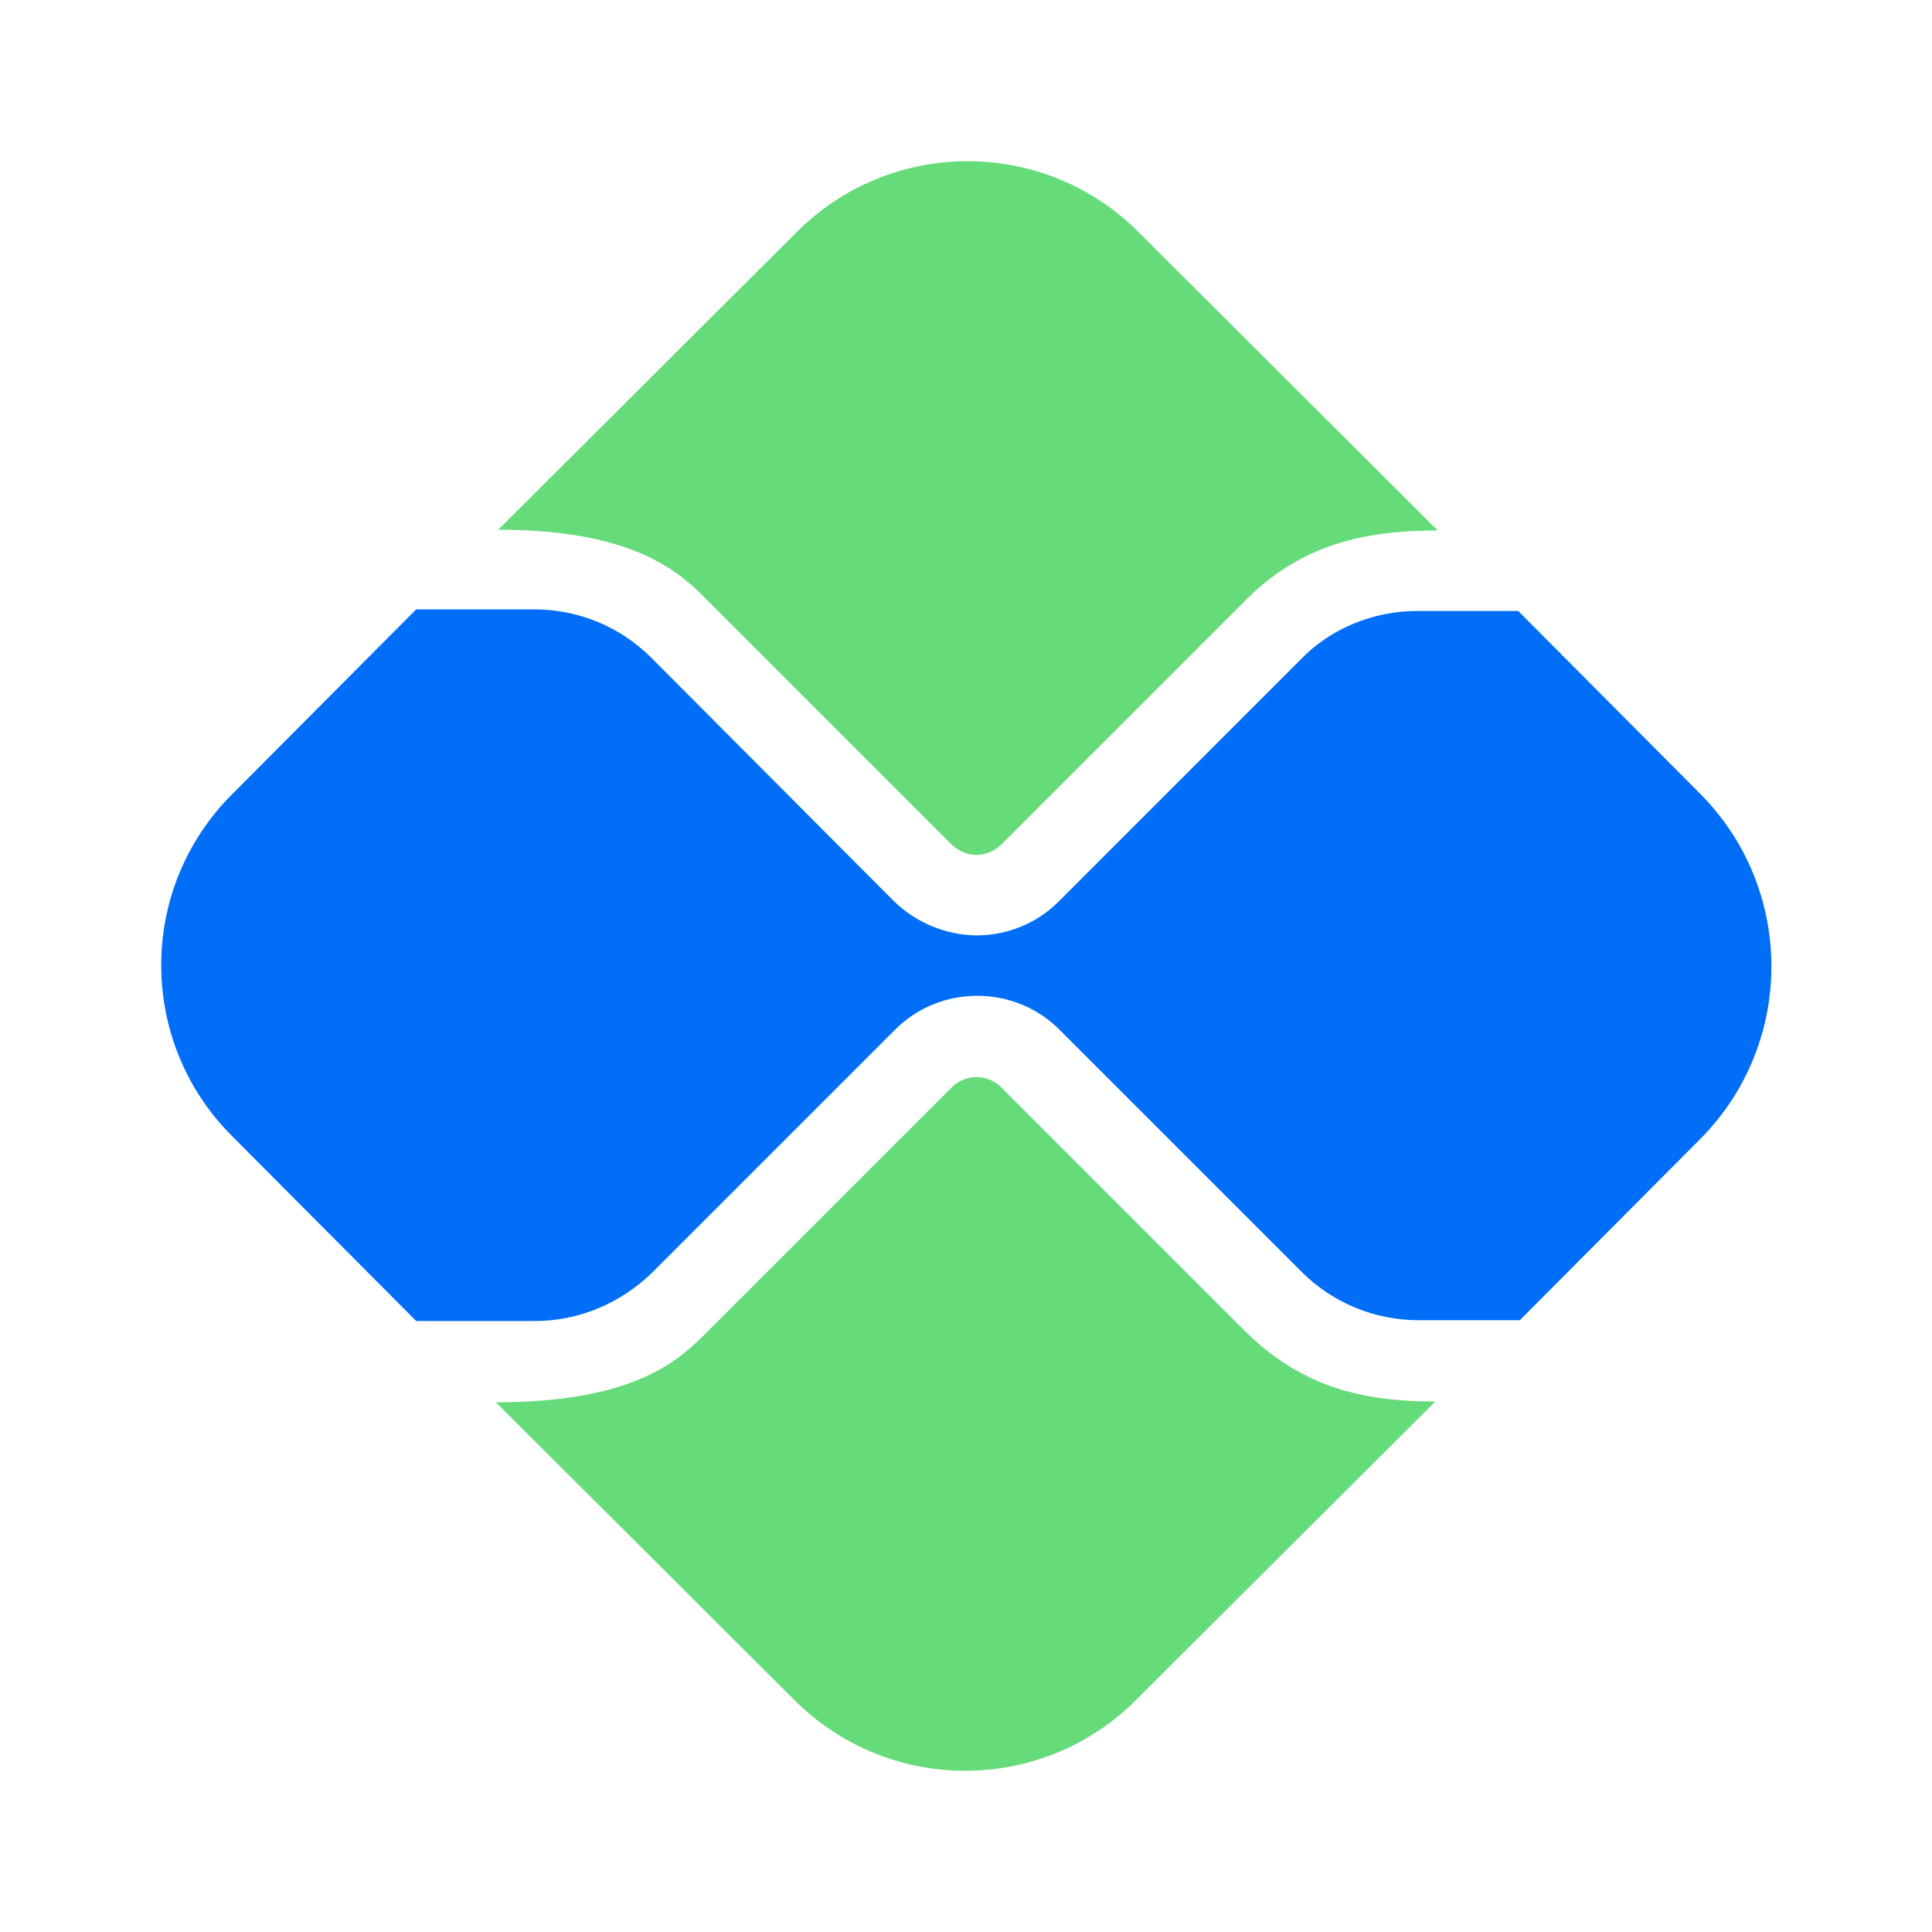
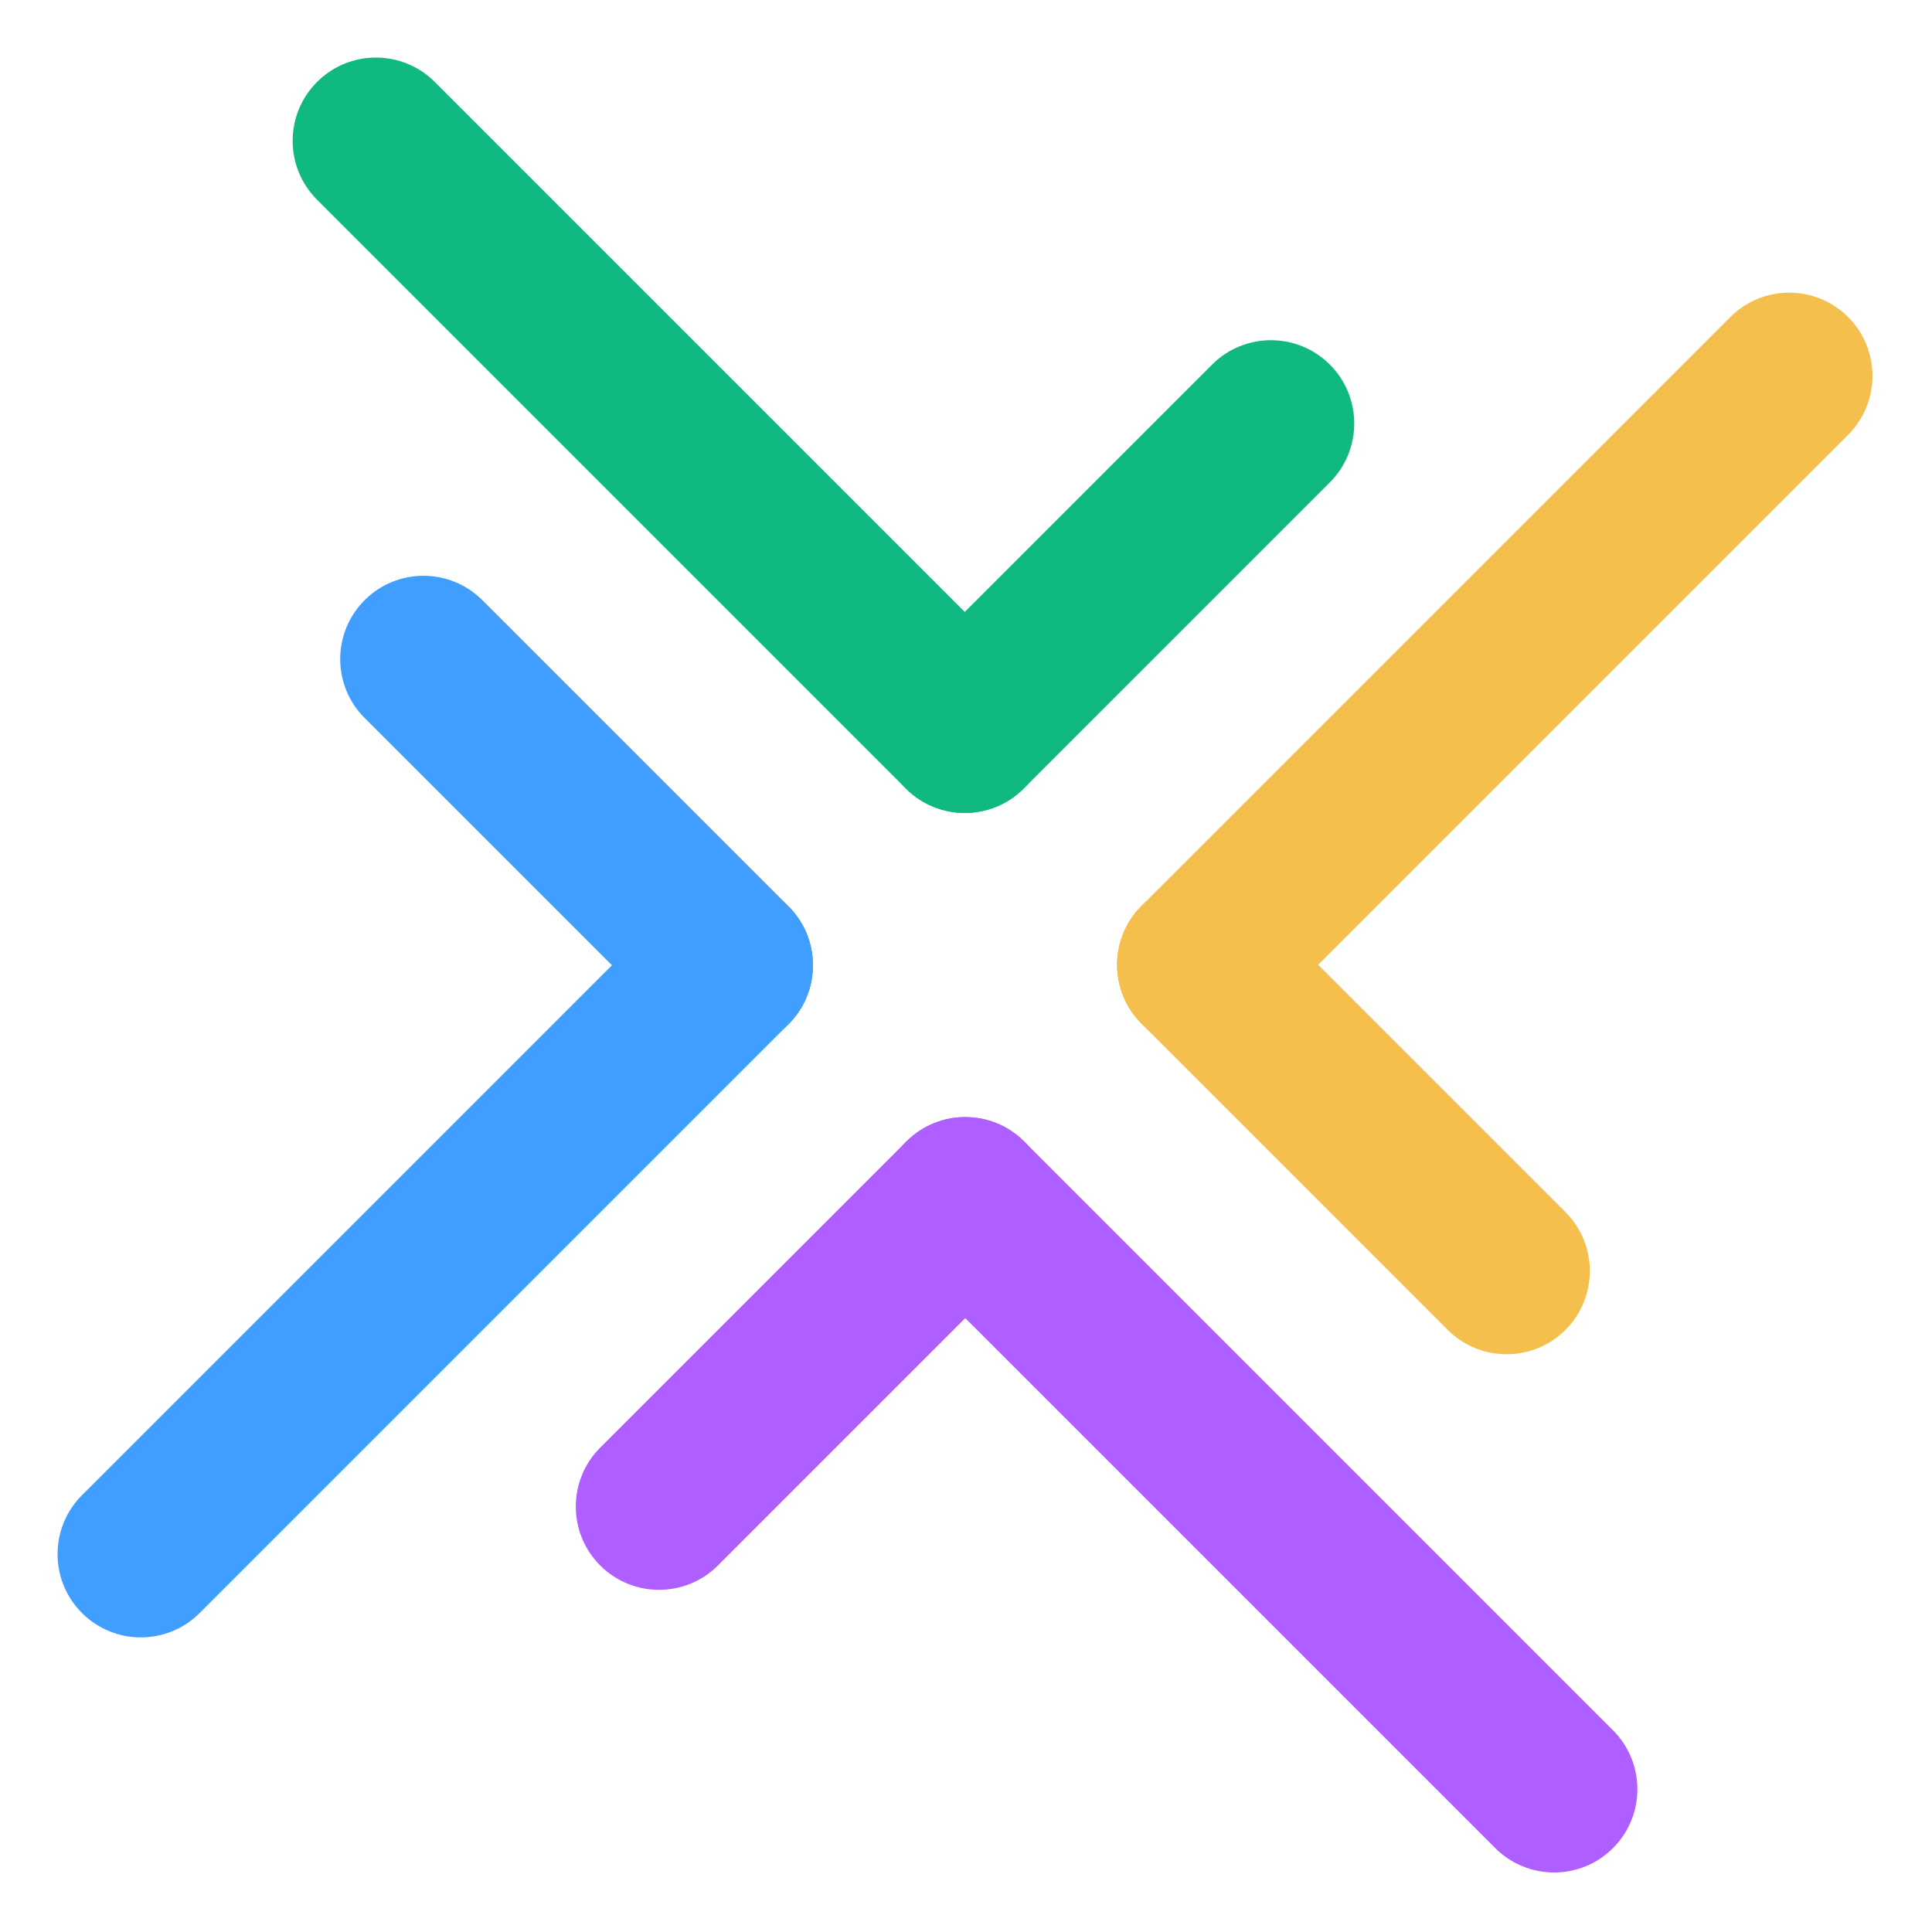
- <svg xmlns="http://www.w3.org/2000/svg" width="64" height="64" viewBox="0 0 24 24">
-   <path fill="#65DB79" d="m15.45 16.52l-3.01-3.01c-.11-.11-.24-.13-.31-.13s-.2.02-.31.13L8.8 16.53c-.34.34-.87.89-2.64.89l3.71 3.7a3 3 0 0 0 4.24 0l3.72-3.71c-.91 0-1.67-.18-2.38-.89zM8.8 7.47l3.02 3.02c.08.08.2.13.31.13s.23-.05.31-.13l2.99-2.99c.71-.74 1.52-.91 2.43-.91l-3.72-3.71a3 3 0 0 0-4.24 0l-3.71 3.7c1.76 0 2.3.58 2.61.89z" />
-   <path fill="#006EF7" d="m21.11 9.85l-2.25-2.26H17.6c-.54 0-1.08.22-1.45.61l-3 3c-.28.28-.65.42-1.02.42a1.5 1.5 0 0 1-1.02-.42L8.09 8.17c-.38-.38-.9-.6-1.45-.6H5.17l-2.29 2.3a3 3 0 0 0 0 4.24l2.29 2.3h1.48c.54 0 1.06-.22 1.45-.6l3.02-3.02c.28-.28.65-.42 1.02-.42s.74.14 1.02.42l3.01 3.01c.38.38.9.6 1.45.6h1.26l2.25-2.26a3.042 3.042 0 0 0-.02-4.29z" />
+ <svg xmlns="http://www.w3.org/2000/svg" width="232" height="232" viewBox="0 0 232 232" fill="none">
+   <rect width="120" height="20" rx="10" transform="matrix(0.707107 0.707107 0.707107 -0.707107 31 16.9121)" fill="#10B981" />
+   <rect width="72" height="20" rx="10" transform="matrix(-0.707107 0.707107 0.707107 0.707107 152.622 36.7109)" fill="#10B981" />
+   <rect width="120" height="20" rx="10" transform="matrix(-0.707107 -0.707107 -0.707107 0.707107 200.765 214.853)" fill="#AF5EFF" />
+   <rect width="72" height="20" rx="10" transform="matrix(0.707107 -0.707107 -0.707107 -0.707107 79.1426 195.054)" fill="#AF5EFF" />
+   <rect width="120" height="20" rx="10" transform="matrix(0.707107 -0.707107 -0.707107 -0.707107 16.9121 200.765)" fill="#409EFF" />
+   <rect width="72" height="20" rx="10" transform="matrix(0.707107 0.707107 0.707107 -0.707107 36.7109 79.1426)" fill="#409EFF" />
+   <rect width="120" height="20" rx="10" transform="matrix(-0.707107 0.707107 0.707107 0.707107 214.853 31)" fill="#F4BF4D" />
+   <rect width="72" height="20" rx="10" transform="matrix(-0.707107 -0.707107 -0.707107 0.707107 195.054 152.622)" fill="#F4BF4D" />
</svg>
